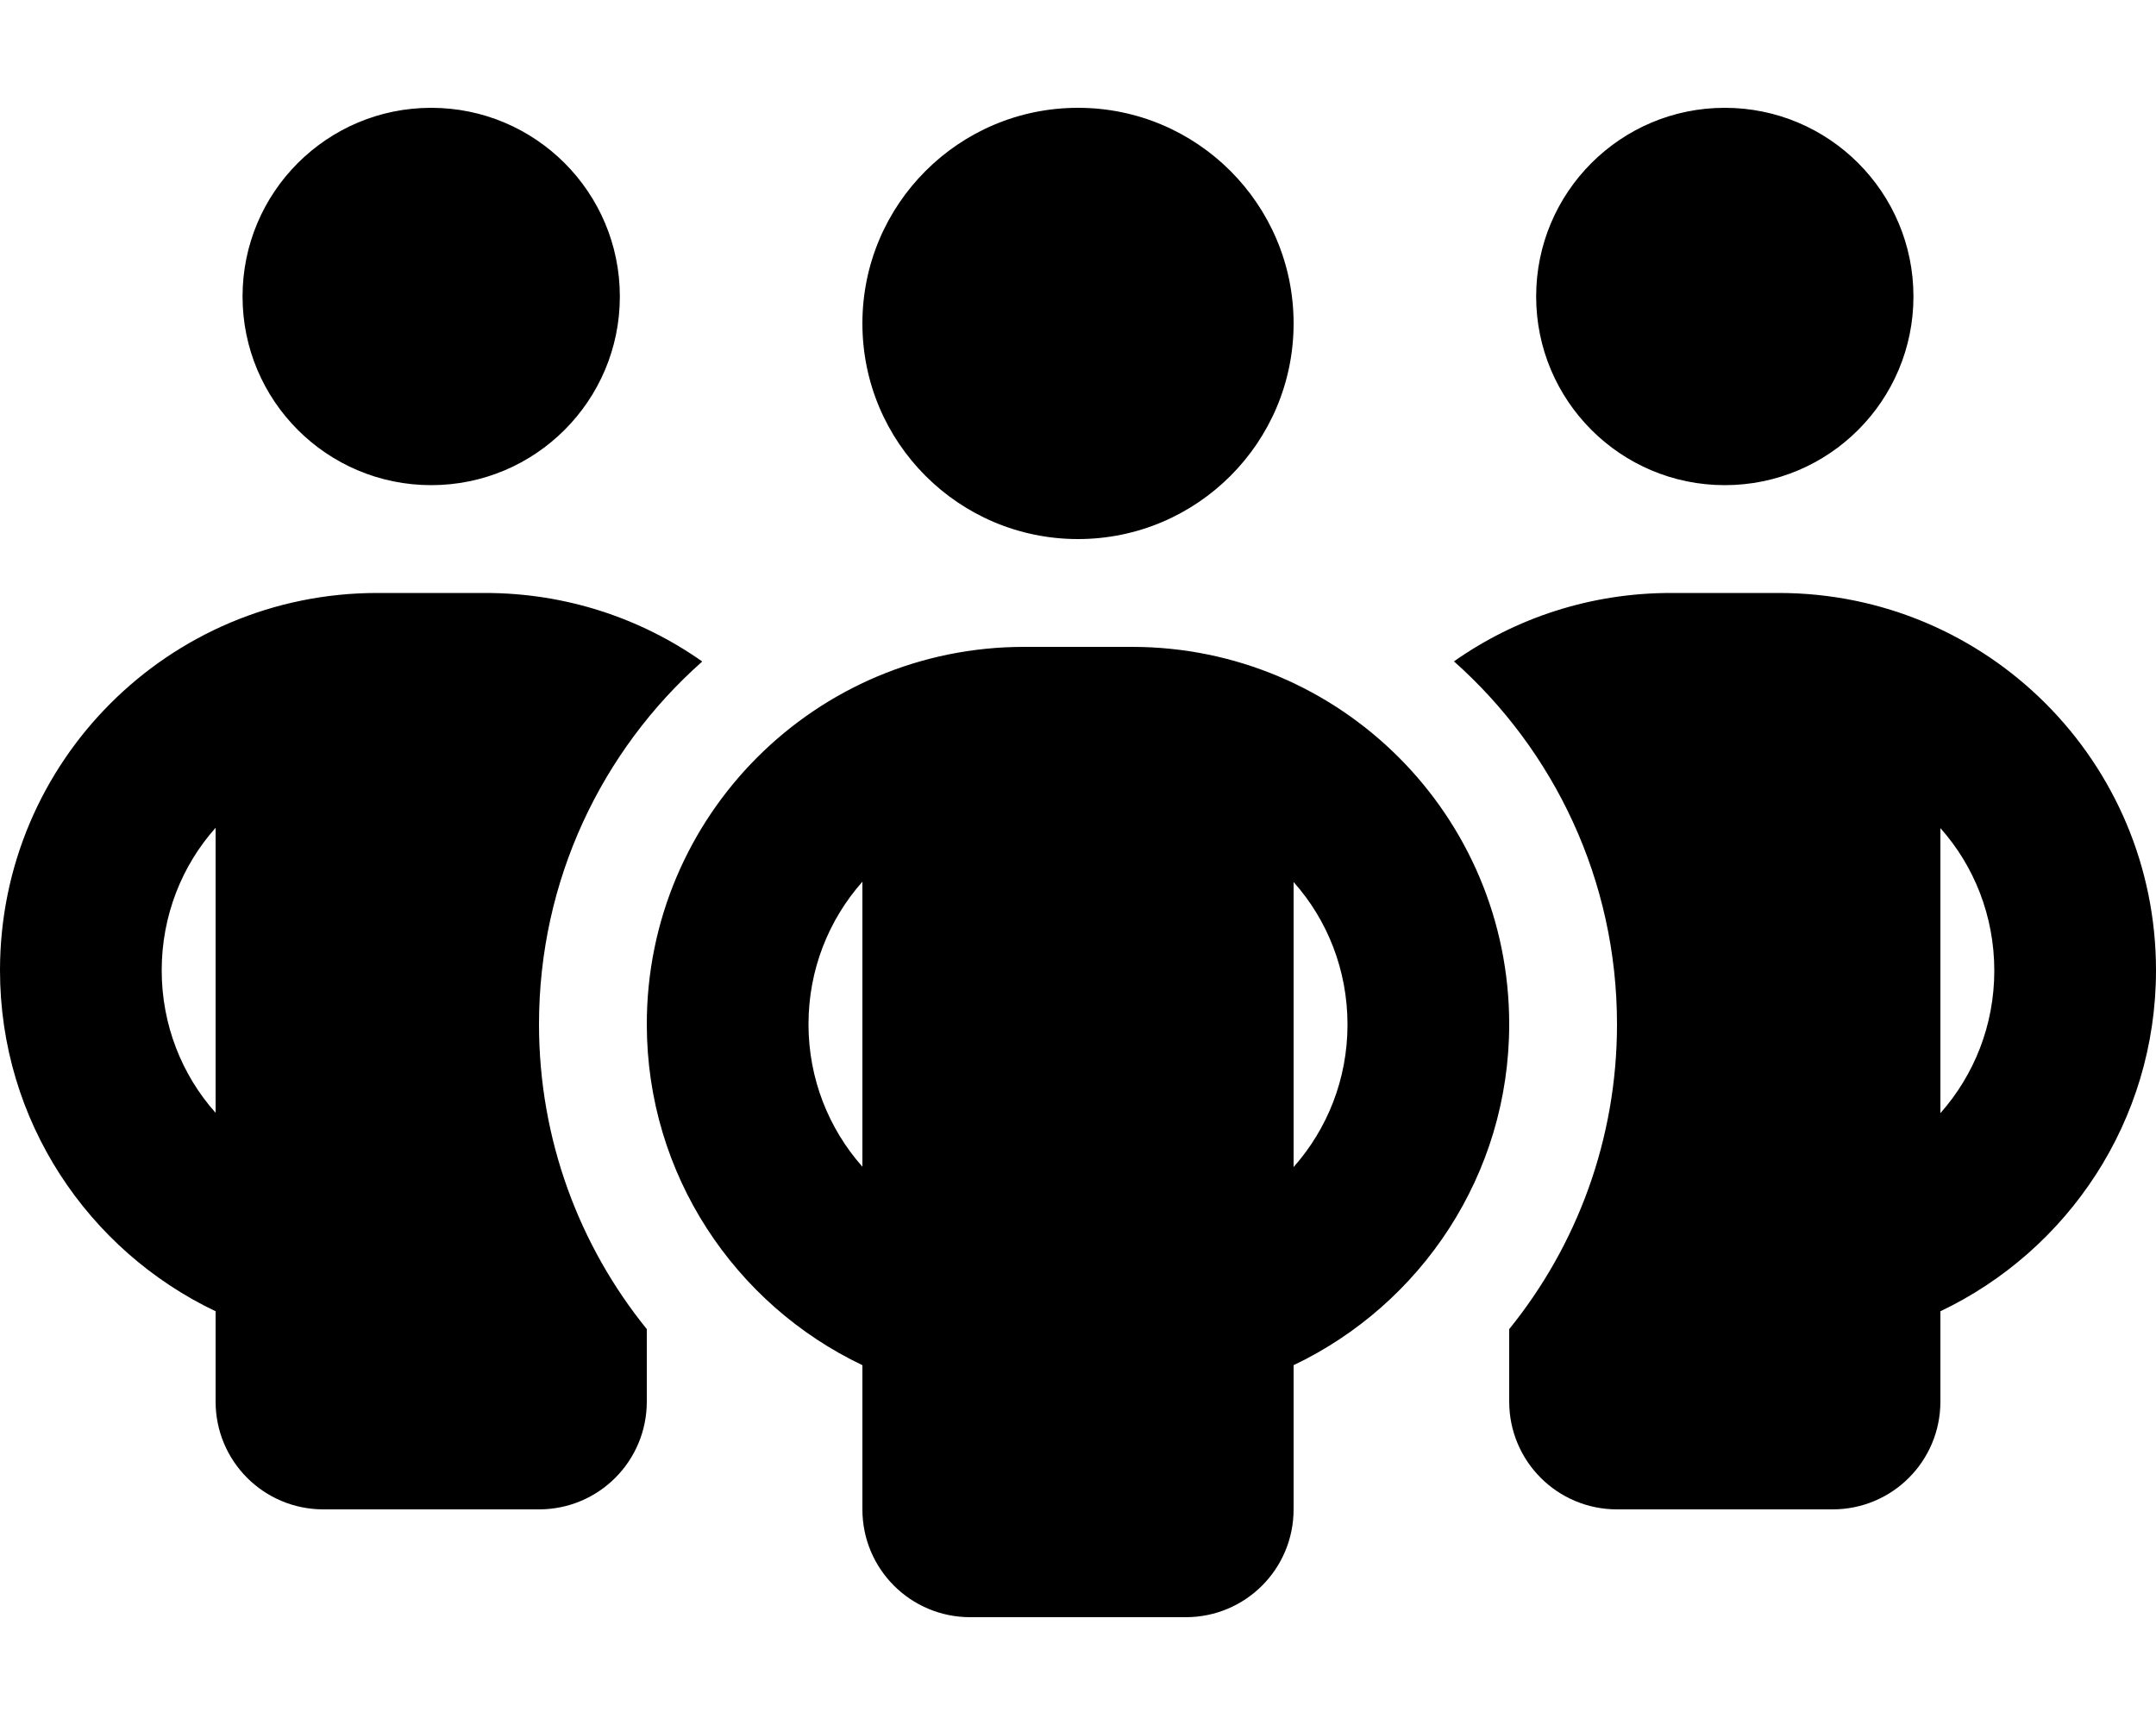
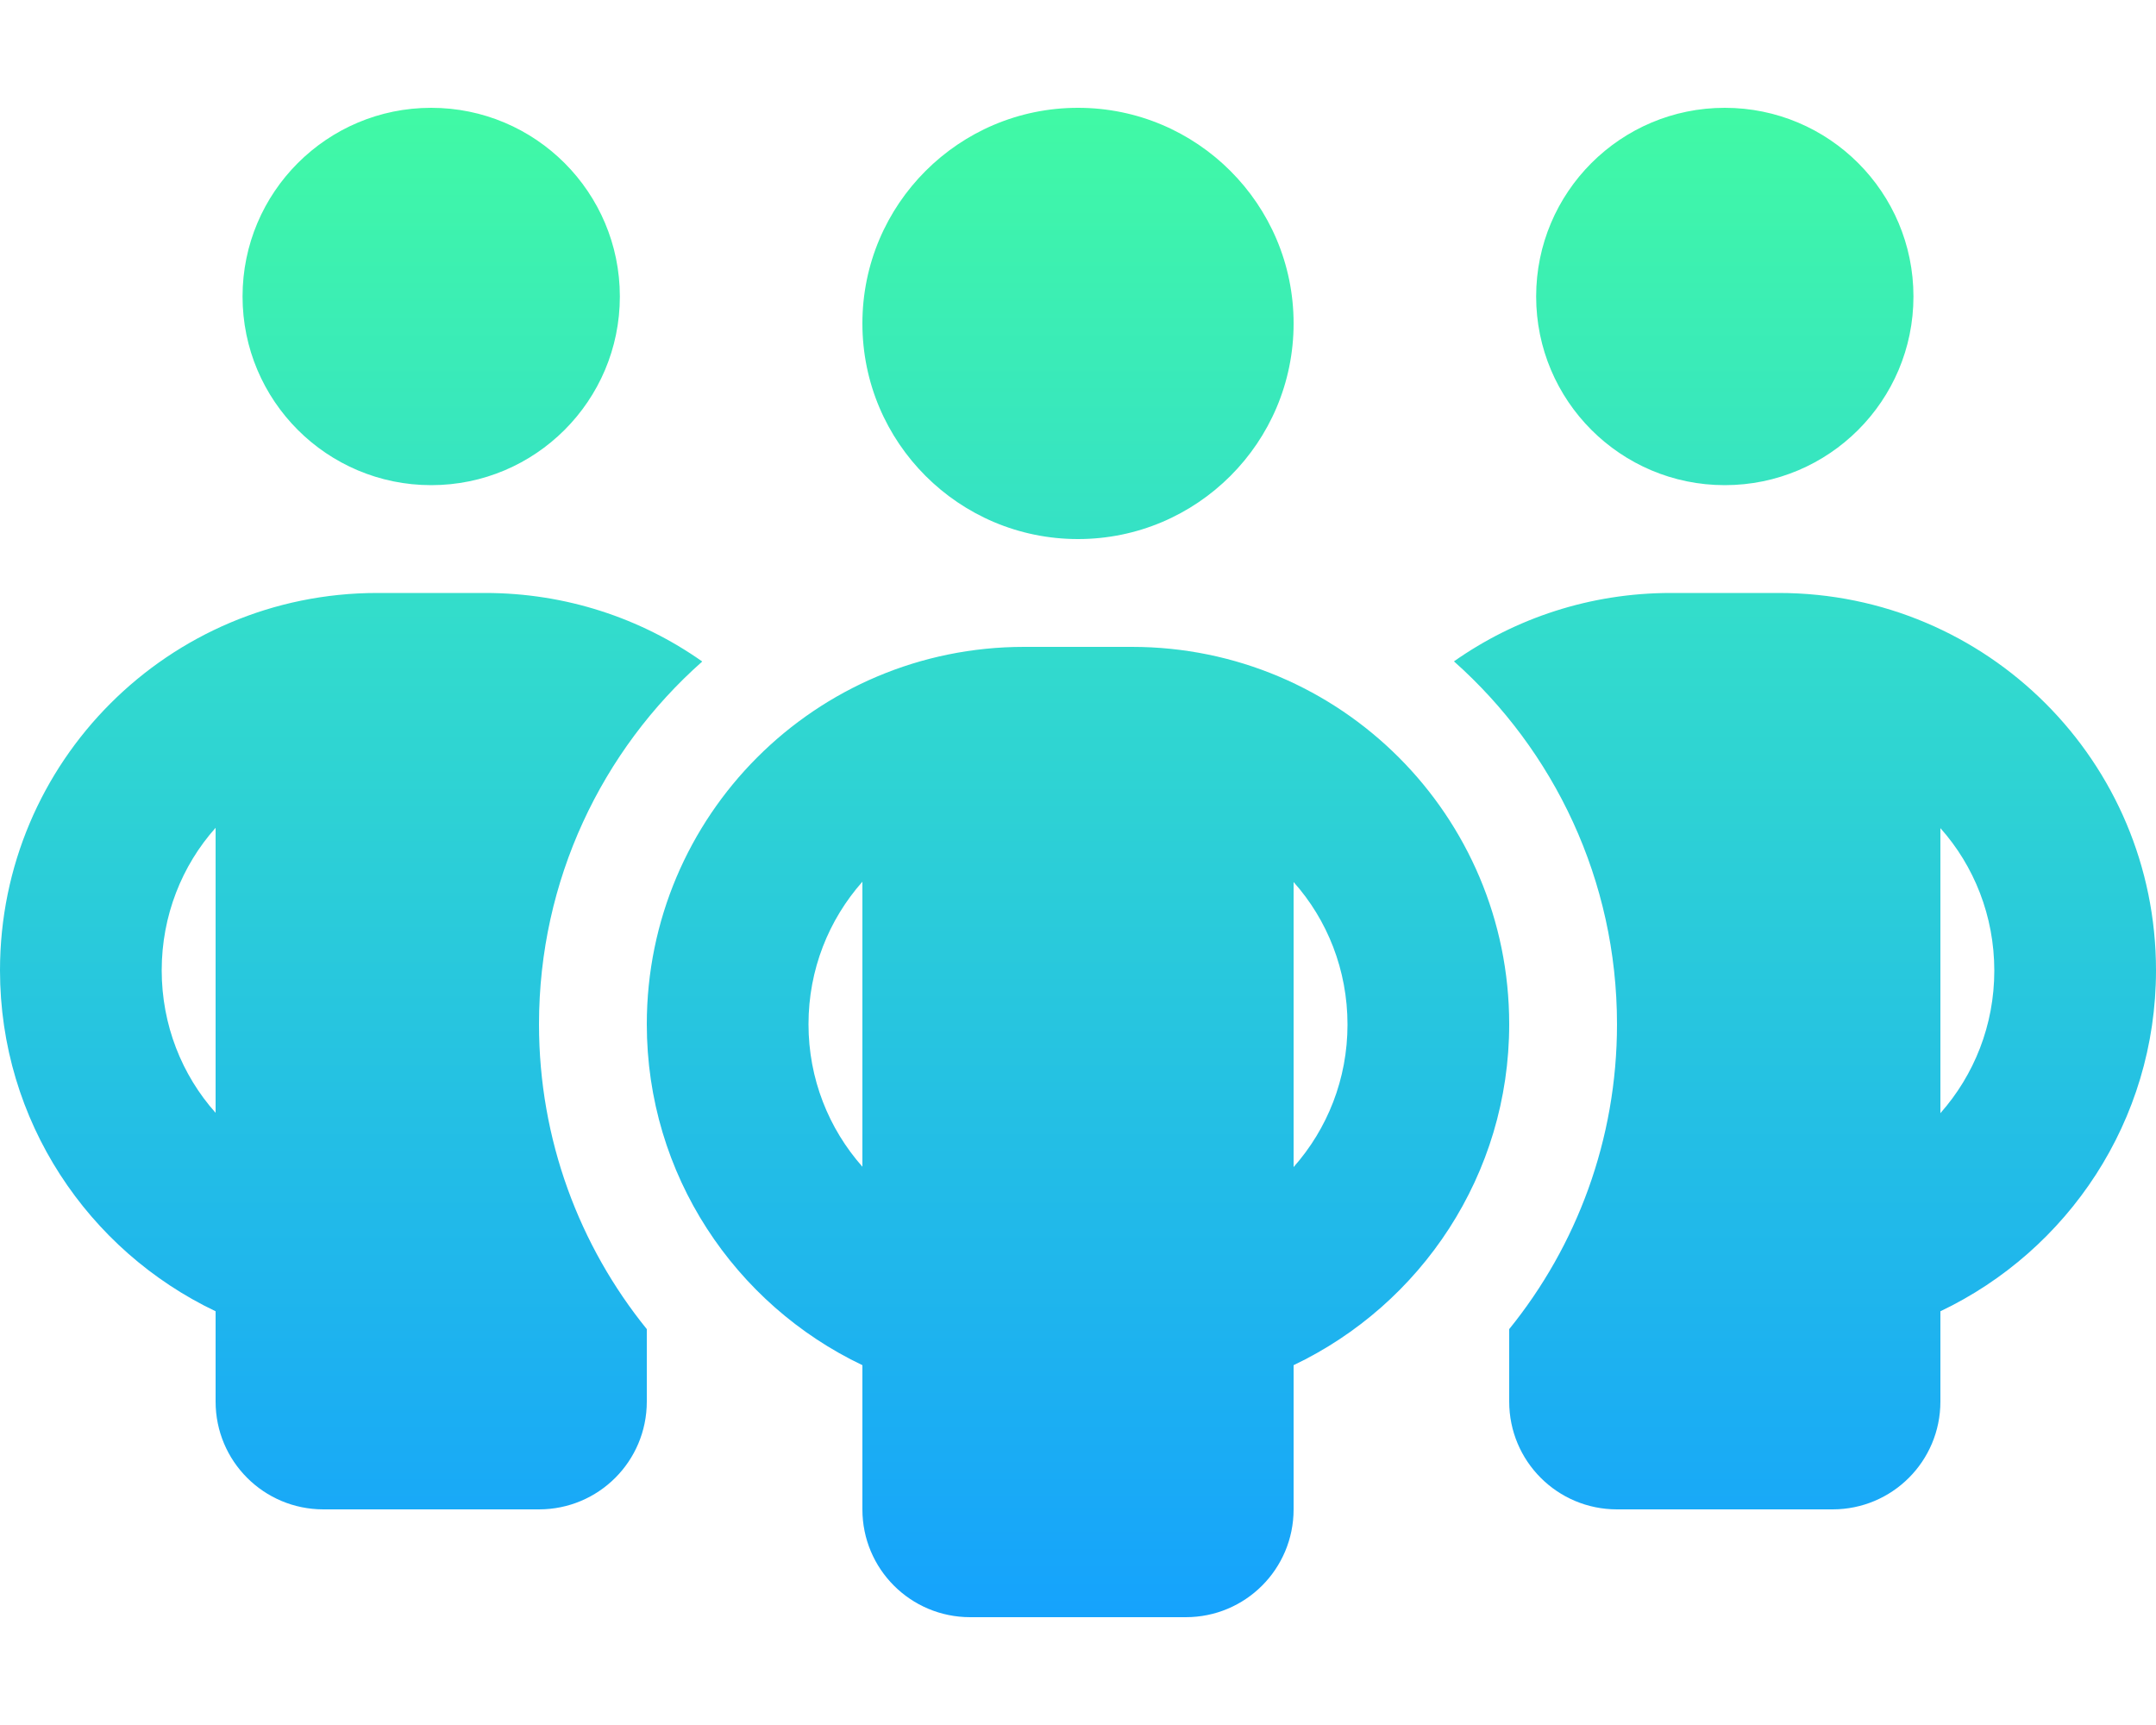
<svg xmlns="http://www.w3.org/2000/svg" viewBox="0 0 640 512">
-   <path d="M72 88a56 56 0 1 1 112 0A56 56 0 1 1 72 88zM64 245.7C54 256.9 48 271.8 48 288s6 31.1 16 42.3V245.7zm144.4-49.3C178.7 222.7 160 261.2 160 304c0 34.3 12 65.8 32 90.5V416c0 17.7-14.3 32-32 32H96c-17.7 0-32-14.3-32-32V389.2C26.2 371.2 0 332.7 0 288c0-61.9 50.1-112 112-112h32c24 0 46.2 7.5 64.4 20.3zM448 416V394.5c20-24.7 32-56.2 32-90.5c0-42.8-18.7-81.3-48.4-107.7C449.8 183.5 472 176 496 176h32c61.9 0 112 50.1 112 112c0 44.7-26.2 83.2-64 101.2V416c0 17.7-14.3 32-32 32H480c-17.7 0-32-14.3-32-32zm8-328a56 56 0 1 1 112 0A56 56 0 1 1 456 88zM576 245.7v84.7c10-11.3 16-26.1 16-42.3s-6-31.1-16-42.3zM320 32a64 64 0 1 1 0 128 64 64 0 1 1 0-128zM240 304c0 16.2 6 31 16 42.3V261.7c-10 11.3-16 26.1-16 42.3zm144-42.3v84.7c10-11.3 16-26.1 16-42.3s-6-31.1-16-42.3zM448 304c0 44.7-26.2 83.2-64 101.2V448c0 17.7-14.3 32-32 32H288c-17.7 0-32-14.3-32-32V405.2c-37.8-18-64-56.5-64-101.2c0-61.9 50.1-112 112-112h32c61.9 0 112 50.1 112 112z" />
+   <defs>
+     <linearGradient id="0" x1="0.5" y1="0" x2="0.5" y2="1">
+       <stop offset="0%" stop-color="#41faa4" />
+       <stop offset="33.33%" stop-color="#33ddcb" />
+       <stop offset="100%" stop-color="#15a2fd" />
+     </linearGradient>
+   </defs>
+   <path fill="url(#0)" d="M72 88a56 56 0 1 1 112 0A56 56 0 1 1 72 88zM64 245.7C54 256.9 48 271.8 48 288s6 31.1 16 42.3V245.7zm144.4-49.3C178.7 222.7 160 261.2 160 304c0 34.3 12 65.8 32 90.5V416c0 17.7-14.3 32-32 32H96c-17.7 0-32-14.3-32-32V389.2C26.2 371.2 0 332.7 0 288c0-61.9 50.1-112 112-112h32c24 0 46.2 7.5 64.4 20.3zM448 416V394.5c20-24.7 32-56.2 32-90.5c0-42.8-18.7-81.3-48.4-107.7C449.8 183.5 472 176 496 176h32c61.9 0 112 50.1 112 112c0 44.7-26.2 83.2-64 101.2V416c0 17.7-14.3 32-32 32H480c-17.7 0-32-14.3-32-32zm8-328a56 56 0 1 1 112 0A56 56 0 1 1 456 88zM576 245.7v84.7c10-11.3 16-26.1 16-42.3s-6-31.1-16-42.3zM320 32a64 64 0 1 1 0 128 64 64 0 1 1 0-128zM240 304c0 16.2 6 31 16 42.3V261.7c-10 11.3-16 26.1-16 42.3zm144-42.3v84.7c10-11.3 16-26.1 16-42.3s-6-31.1-16-42.3zM448 304c0 44.7-26.2 83.2-64 101.2V448c0 17.7-14.3 32-32 32H288c-17.7 0-32-14.3-32-32V405.2c-37.8-18-64-56.5-64-101.2c0-61.9 50.1-112 112-112h32c61.9 0 112 50.1 112 112z" />
</svg>
